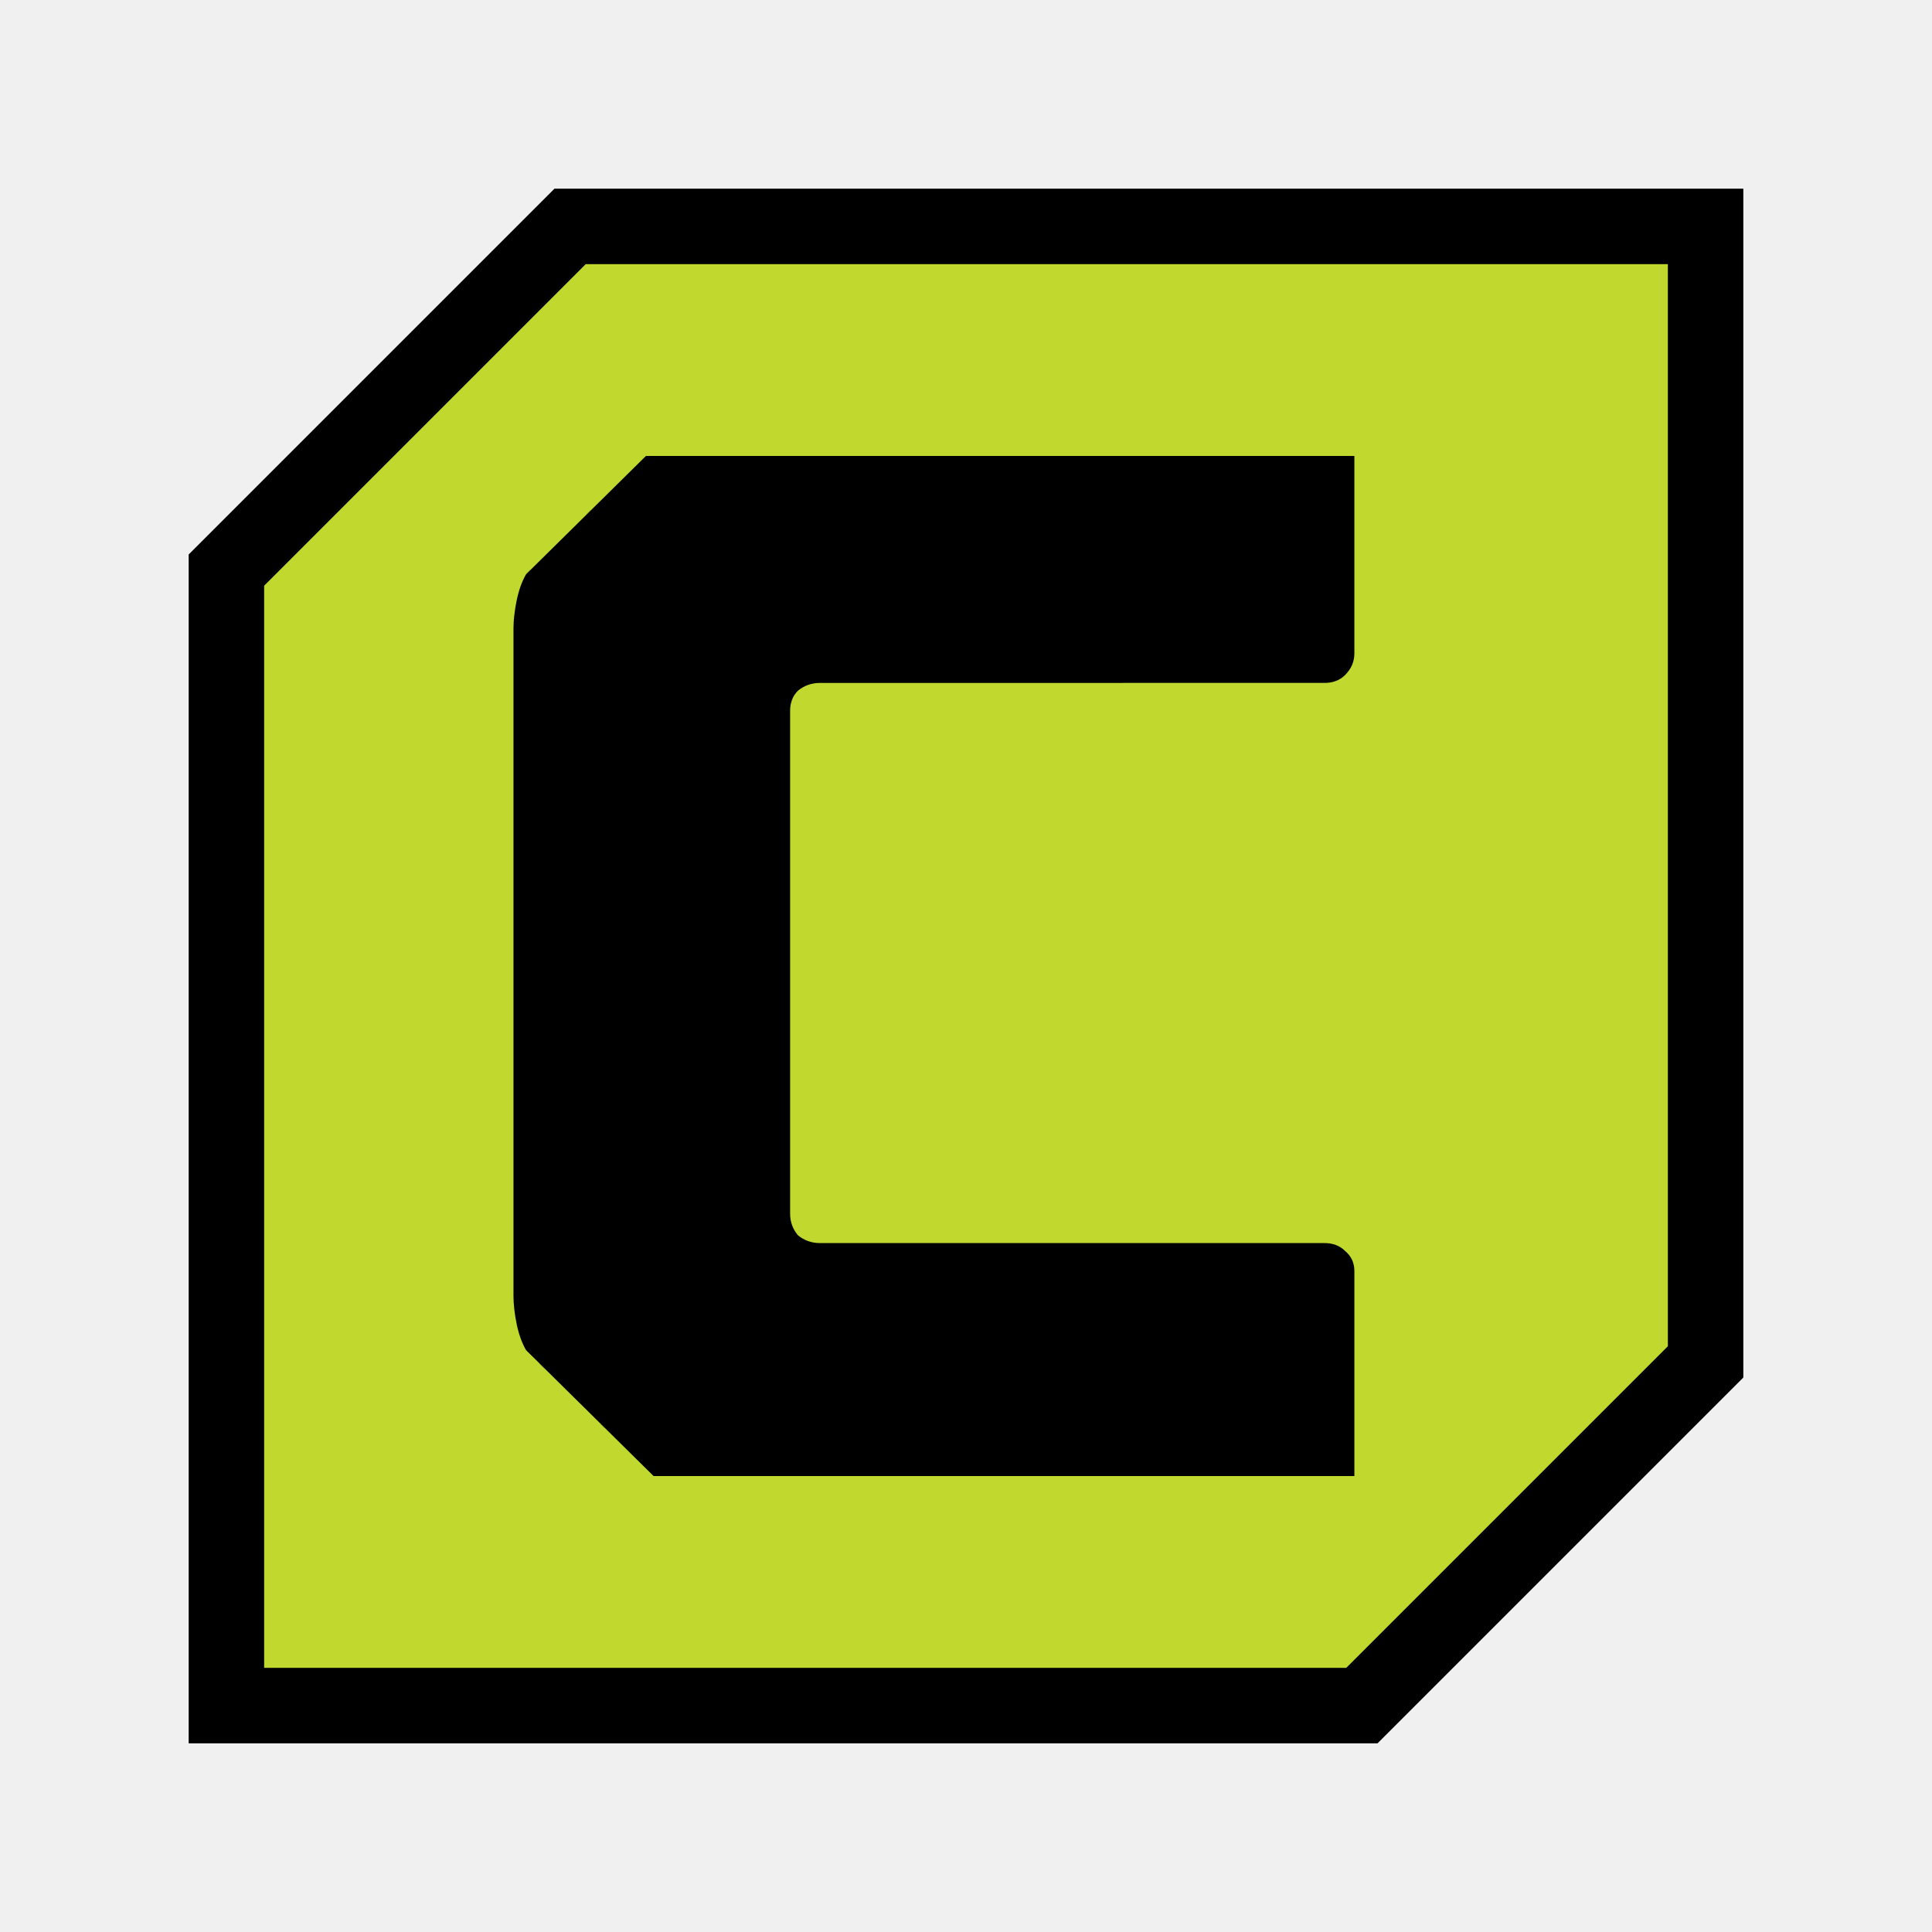
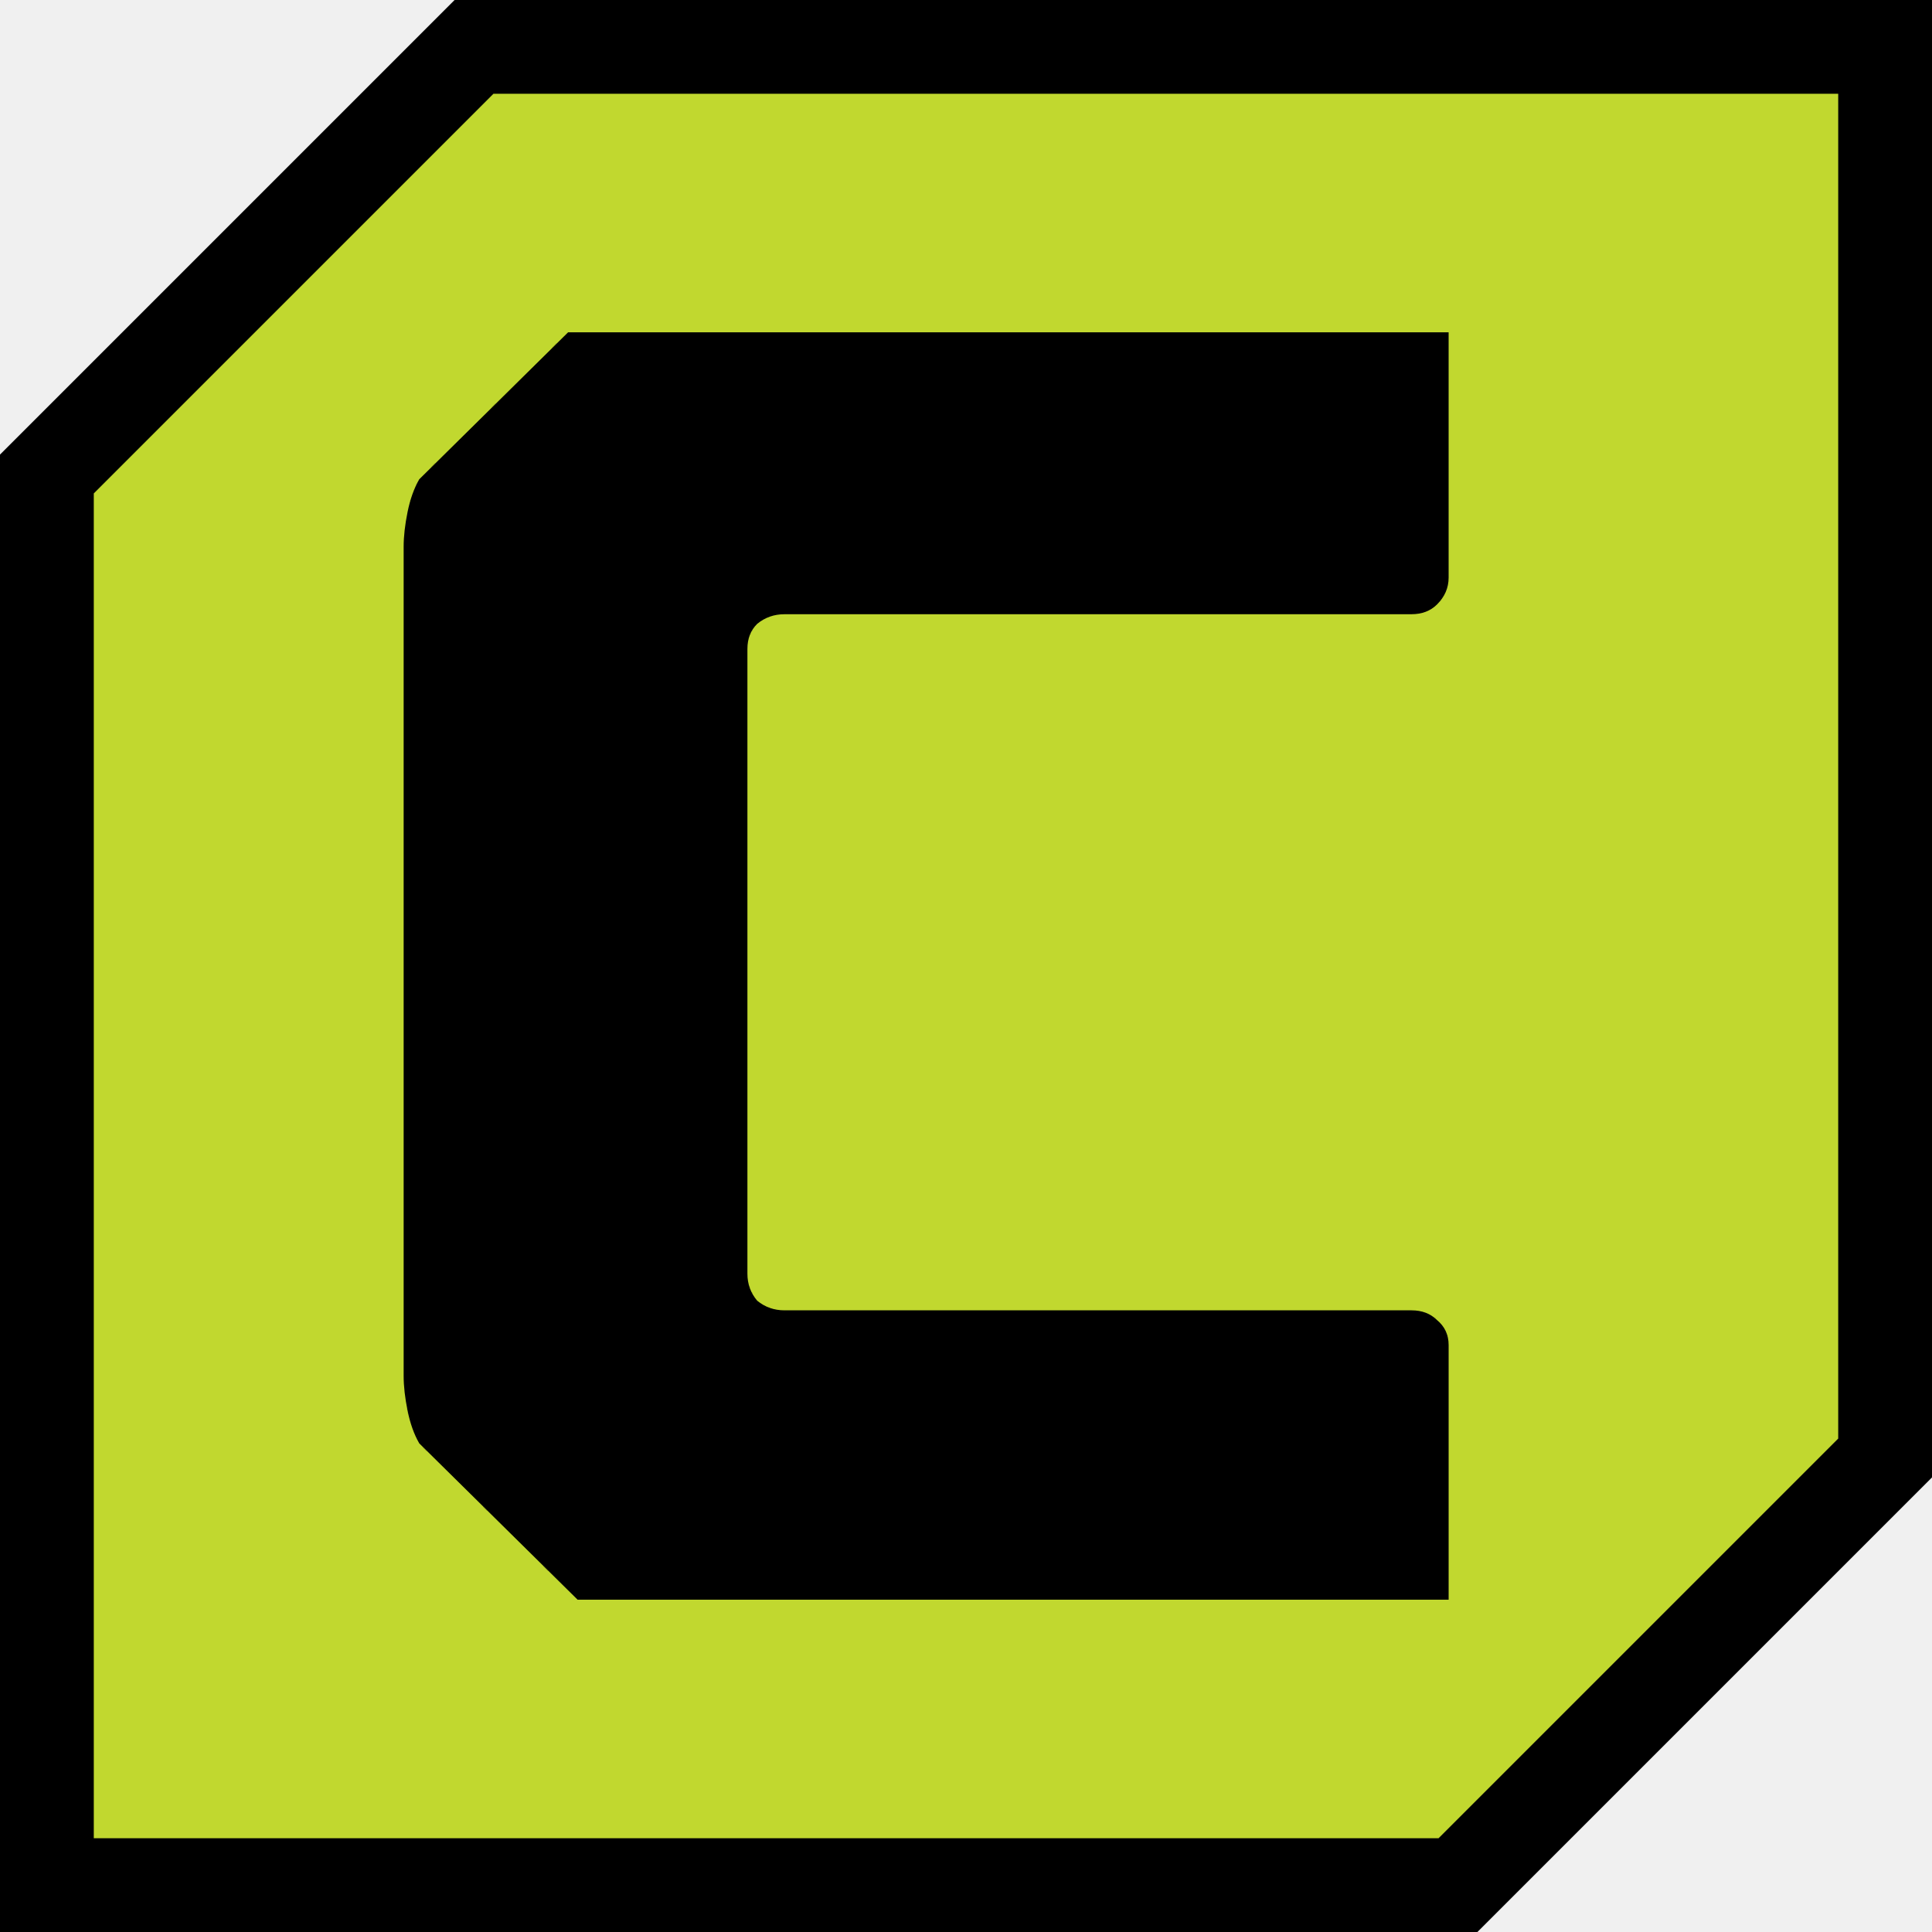
- <svg xmlns="http://www.w3.org/2000/svg" width="512" height="512" viewBox="0 0 512 512" fill="none" version="1.1" id="svg8">
-   <g clip-path="url(#clip0_1923_105419)" id="g4" style="display:inline">
+ <svg xmlns="http://www.w3.org/2000/svg" width="412" height="412" viewBox="0 0 412 412" fill="none" version="1.1" id="svg8">
+   <g clip-path="url(#clip0_1923_105419)" id="g4" style="display:inline" transform="translate(-50,-50)">
    <g filter="url(#filter0_i_1923_105419)" id="g1" transform="matrix(0.9999951,0,0,0.9999951,2.5054064e-4,2.5054064e-4)" style="display:inline;filter:url(#filter0_i_1923_105419)">
      <path d="m 461.002,364.531 -96.471,96.471 H 51 V 147.471 L 147.471,51 h 313.531 z" fill="#196ef0" id="path1" style="display:inline;fill:#c1d82f;fill-opacity:1" />
    </g>
    <path d="M 452,60 V 360.917 L 360.917,452 H 60 V 151.083 L 151.083,60 Z" stroke="#fafafa" stroke-width="20" id="path2" style="display:inline;opacity:1;fill:none;fill-opacity:0;stroke:#000000;stroke-opacity:1" />
    <path d="m 217.301,180.983 q -3.332,0 -5.831,2.056 -2.083,2.056 -2.083,5.346 v 133.231 q 0,3.29 2.083,5.757 2.499,2.056 5.831,2.056 h 133.707 q 3.332,0 5.415,2.056 2.499,2.056 2.499,5.346 v 54.279 q 0,3.29 -2.499,5.757 -2.083,2.056 -5.415,2.056 h -127.875 -25.408 -5.415 q -3.332,0 -7.498,-0.822 -4.165,-0.822 -7.081,-2.467 L 139.41,357.802 q -1.666,-2.878 -2.499,-6.991 -0.833,-4.112 -0.833,-7.402 v -2.467 -43.588 -97.867 -21.794 -11.103 q 0,-3.29 0.833,-7.402 0.833,-4.112 2.499,-6.991 l 38.321,-37.831 q 2.916,-1.234 5.831,-2.056 3.332,-1.234 4.998,-1.234 h 3.749 5.415 1.666 0.833 9.58 141.204 q 3.332,0 5.415,2.467 2.499,2.056 2.499,5.346 v 54.279 q 0,3.29 -2.499,5.757 -2.083,2.056 -5.415,2.056 z" id="text1" style="font-weight:bold;font-size:192px;font-family:Outage;-inkscape-font-specification:'Outage Bold';display:inline;opacity:1;fill:#000000;stroke:#000000;stroke-width:0;stroke-dasharray:none;paint-order:markers fill stroke;filter:url(#filter1_d_1923_105419)" aria-label="C" />
  </g>
  <defs id="defs8">
    <filter id="filter0_i_1923_105419" x="51" y="51" width="410.002" height="410.002" filterUnits="userSpaceOnUse" color-interpolation-filters="sRGB">
      <feFlood flood-opacity="0" result="BackgroundImageFix" id="feFlood4" />
      <feBlend mode="normal" in="SourceGraphic" in2="BackgroundImageFix" result="shape" id="feBlend4" />
      <feColorMatrix in="SourceAlpha" type="matrix" values="0 0 0 0 0 0 0 0 0 0 0 0 0 0 0 0 0 0 127 0" result="hardAlpha" id="feColorMatrix4" />
      <feOffset id="feOffset4" />
      <feGaussianBlur stdDeviation="4.613" id="feGaussianBlur4" />
-       <feComposite in2="hardAlpha" operator="arithmetic" k2="-1" k3="1" id="feComposite4" />
+       <feComposite in2="hardAlpha" operator="arithmetic" k2="-1" k3="1" id="feComposite4" k1="0" k4="0" />
      <feColorMatrix type="matrix" values="0 0 0 0 0 0 0 0 0 0 0 0 0 0 0 0 0 0 0.5 0" id="feColorMatrix5" />
      <feBlend mode="normal" in2="shape" result="effect1_innerShadow_1923_105419" id="feBlend5" />
    </filter>
    <filter id="filter1_d_1923_105419" x="123" y="121" width="255" height="270" filterUnits="userSpaceOnUse" color-interpolation-filters="sRGB">
      <feFlood flood-opacity="0" result="BackgroundImageFix" id="feFlood5" />
      <feColorMatrix in="SourceAlpha" type="matrix" values="0 0 0 0 0 0 0 0 0 0 0 0 0 0 0 0 0 0 127 0" result="hardAlpha" id="feColorMatrix6" />
      <feOffset id="feOffset6" />
      <feGaussianBlur stdDeviation="0.001" id="feGaussianBlur6" />
      <feComposite in2="hardAlpha" operator="out" id="feComposite6" />
      <feColorMatrix type="matrix" values="0 0 0 0 0 0 0 0 0 0 0 0 0 0 0 0 0 0 0.4 0" id="feColorMatrix7" />
      <feBlend mode="normal" in2="BackgroundImageFix" result="effect1_dropShadow_1923_105419" id="feBlend7" />
      <feBlend mode="normal" in="SourceGraphic" in2="effect1_dropShadow_1923_105419" result="shape" id="feBlend8" />
    </filter>
    <clipPath id="clip0_1923_105419">
-       <rect width="512" height="512" fill="white" id="rect8" />
+       <rect width="512" height="512" fill="#ffffff" id="rect8" x="0" y="0" />
    </clipPath>
  </defs>
</svg>
